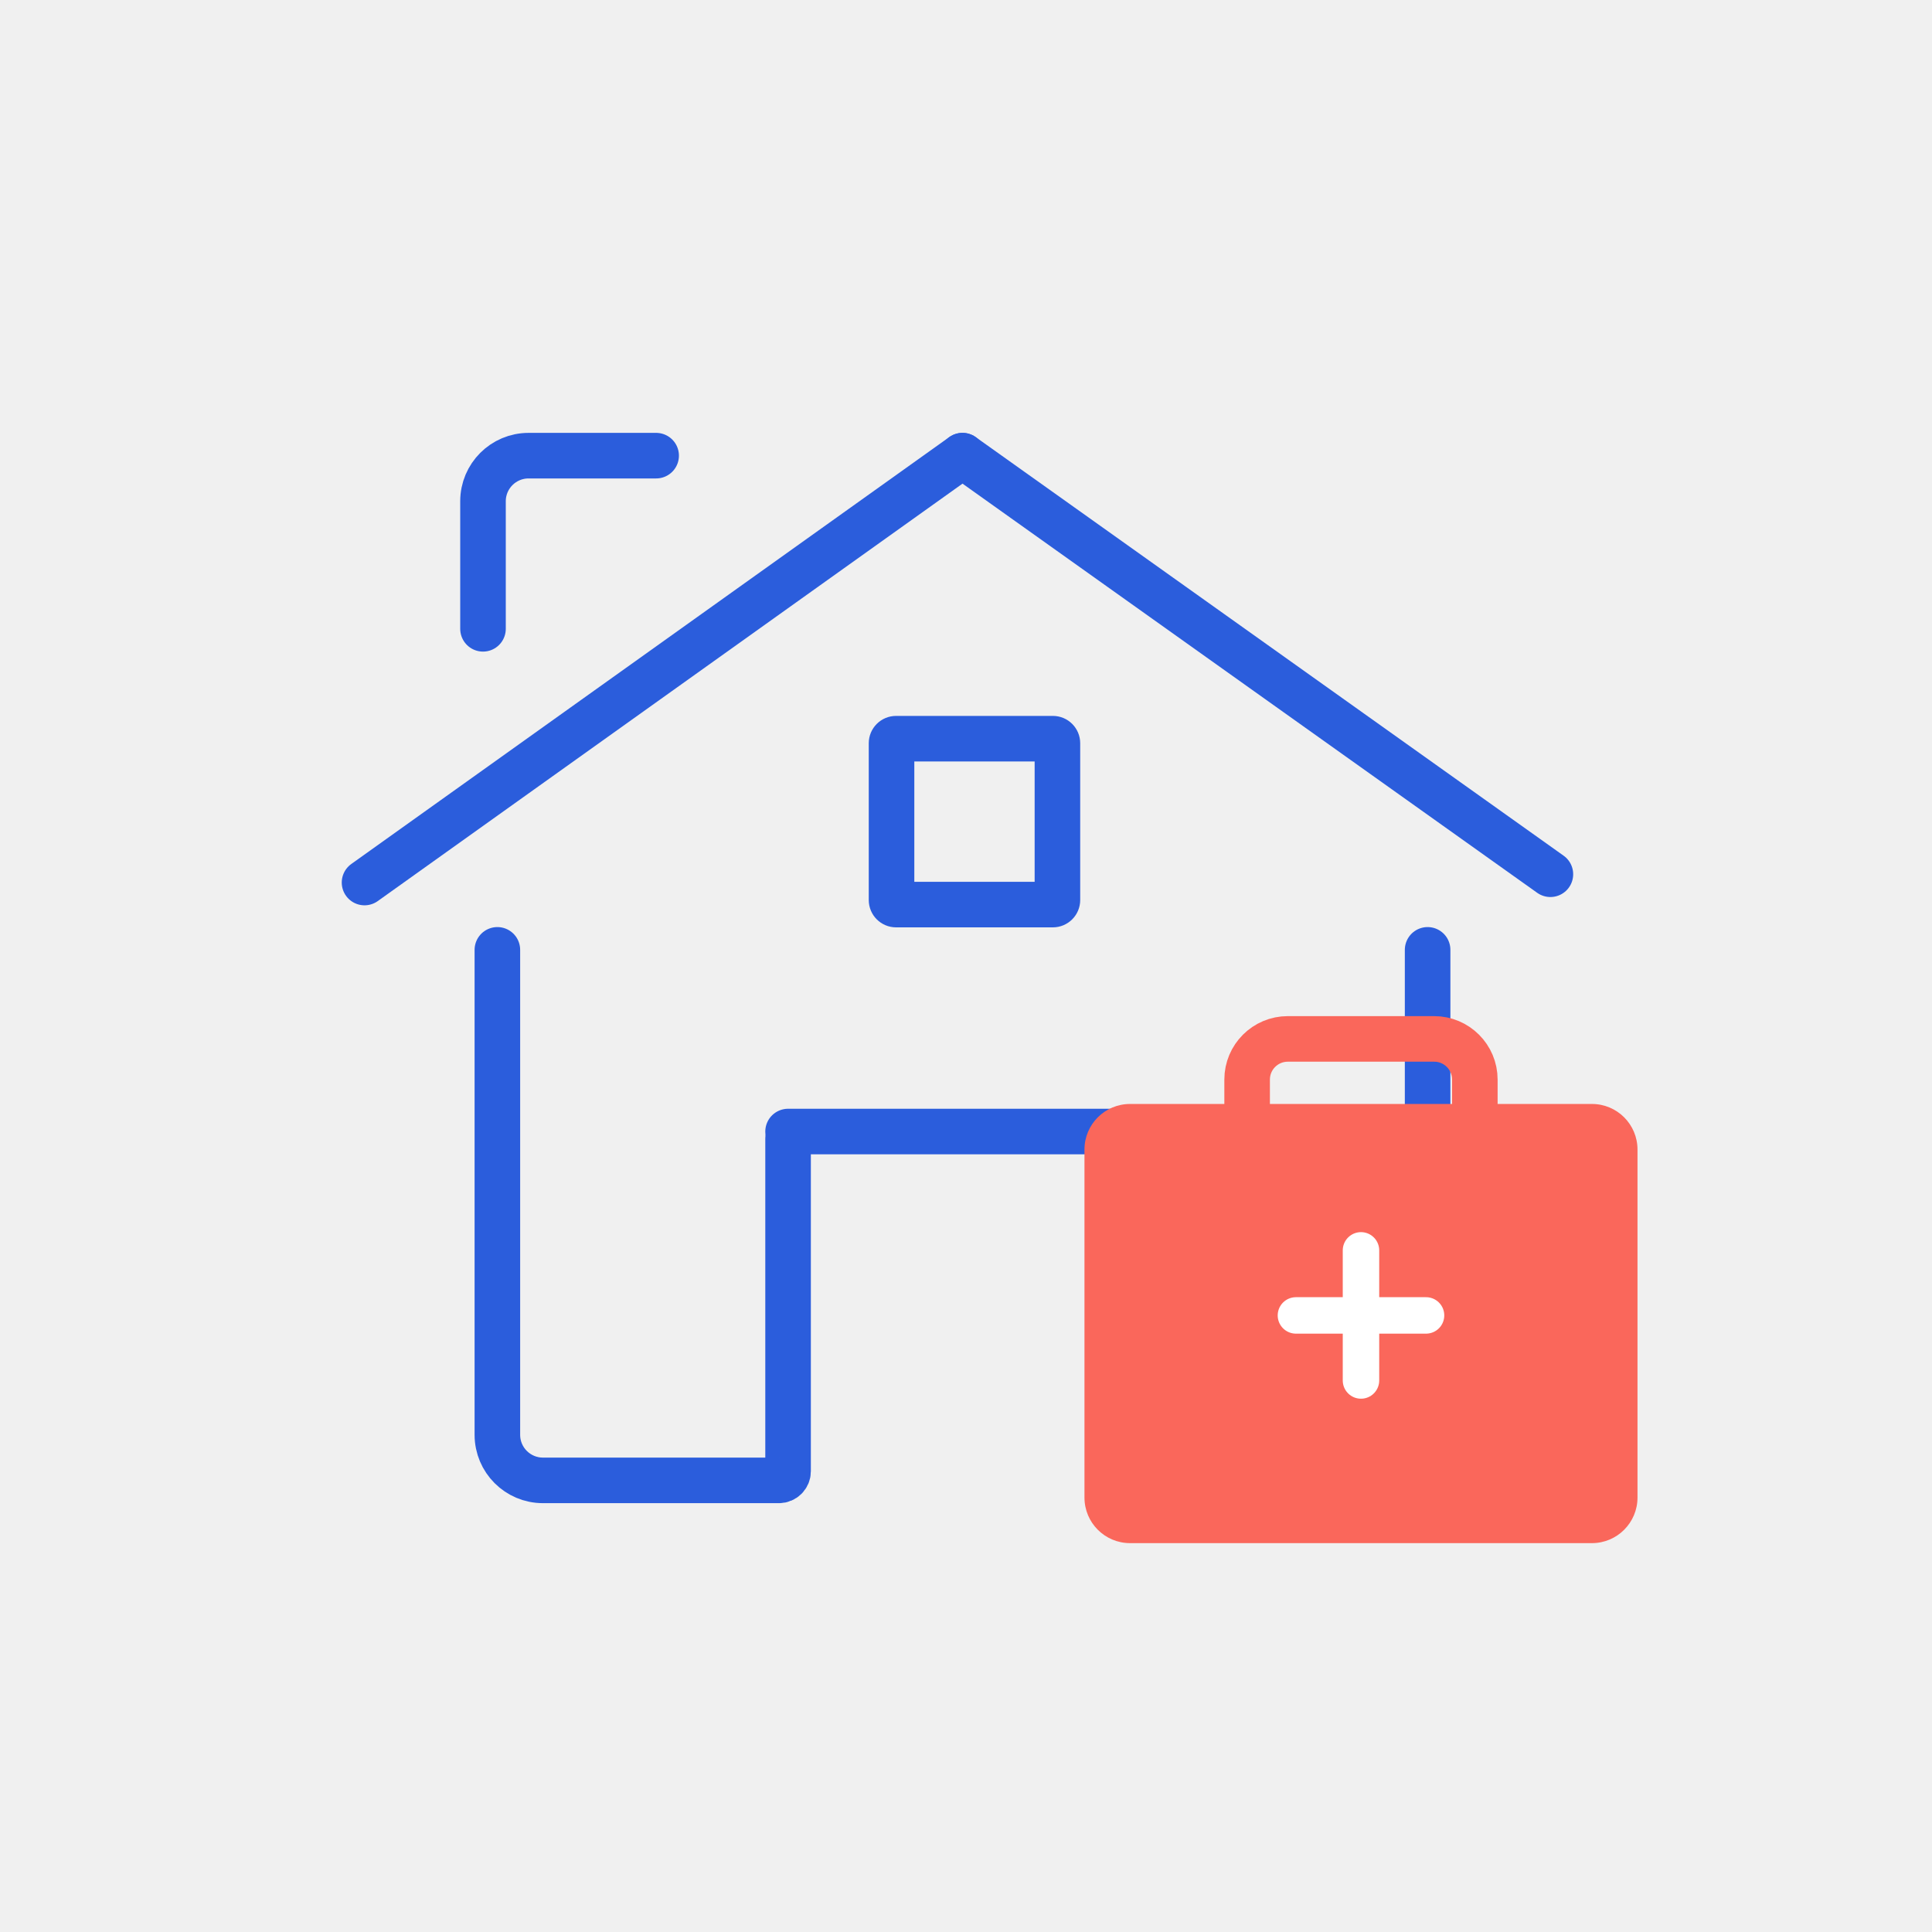
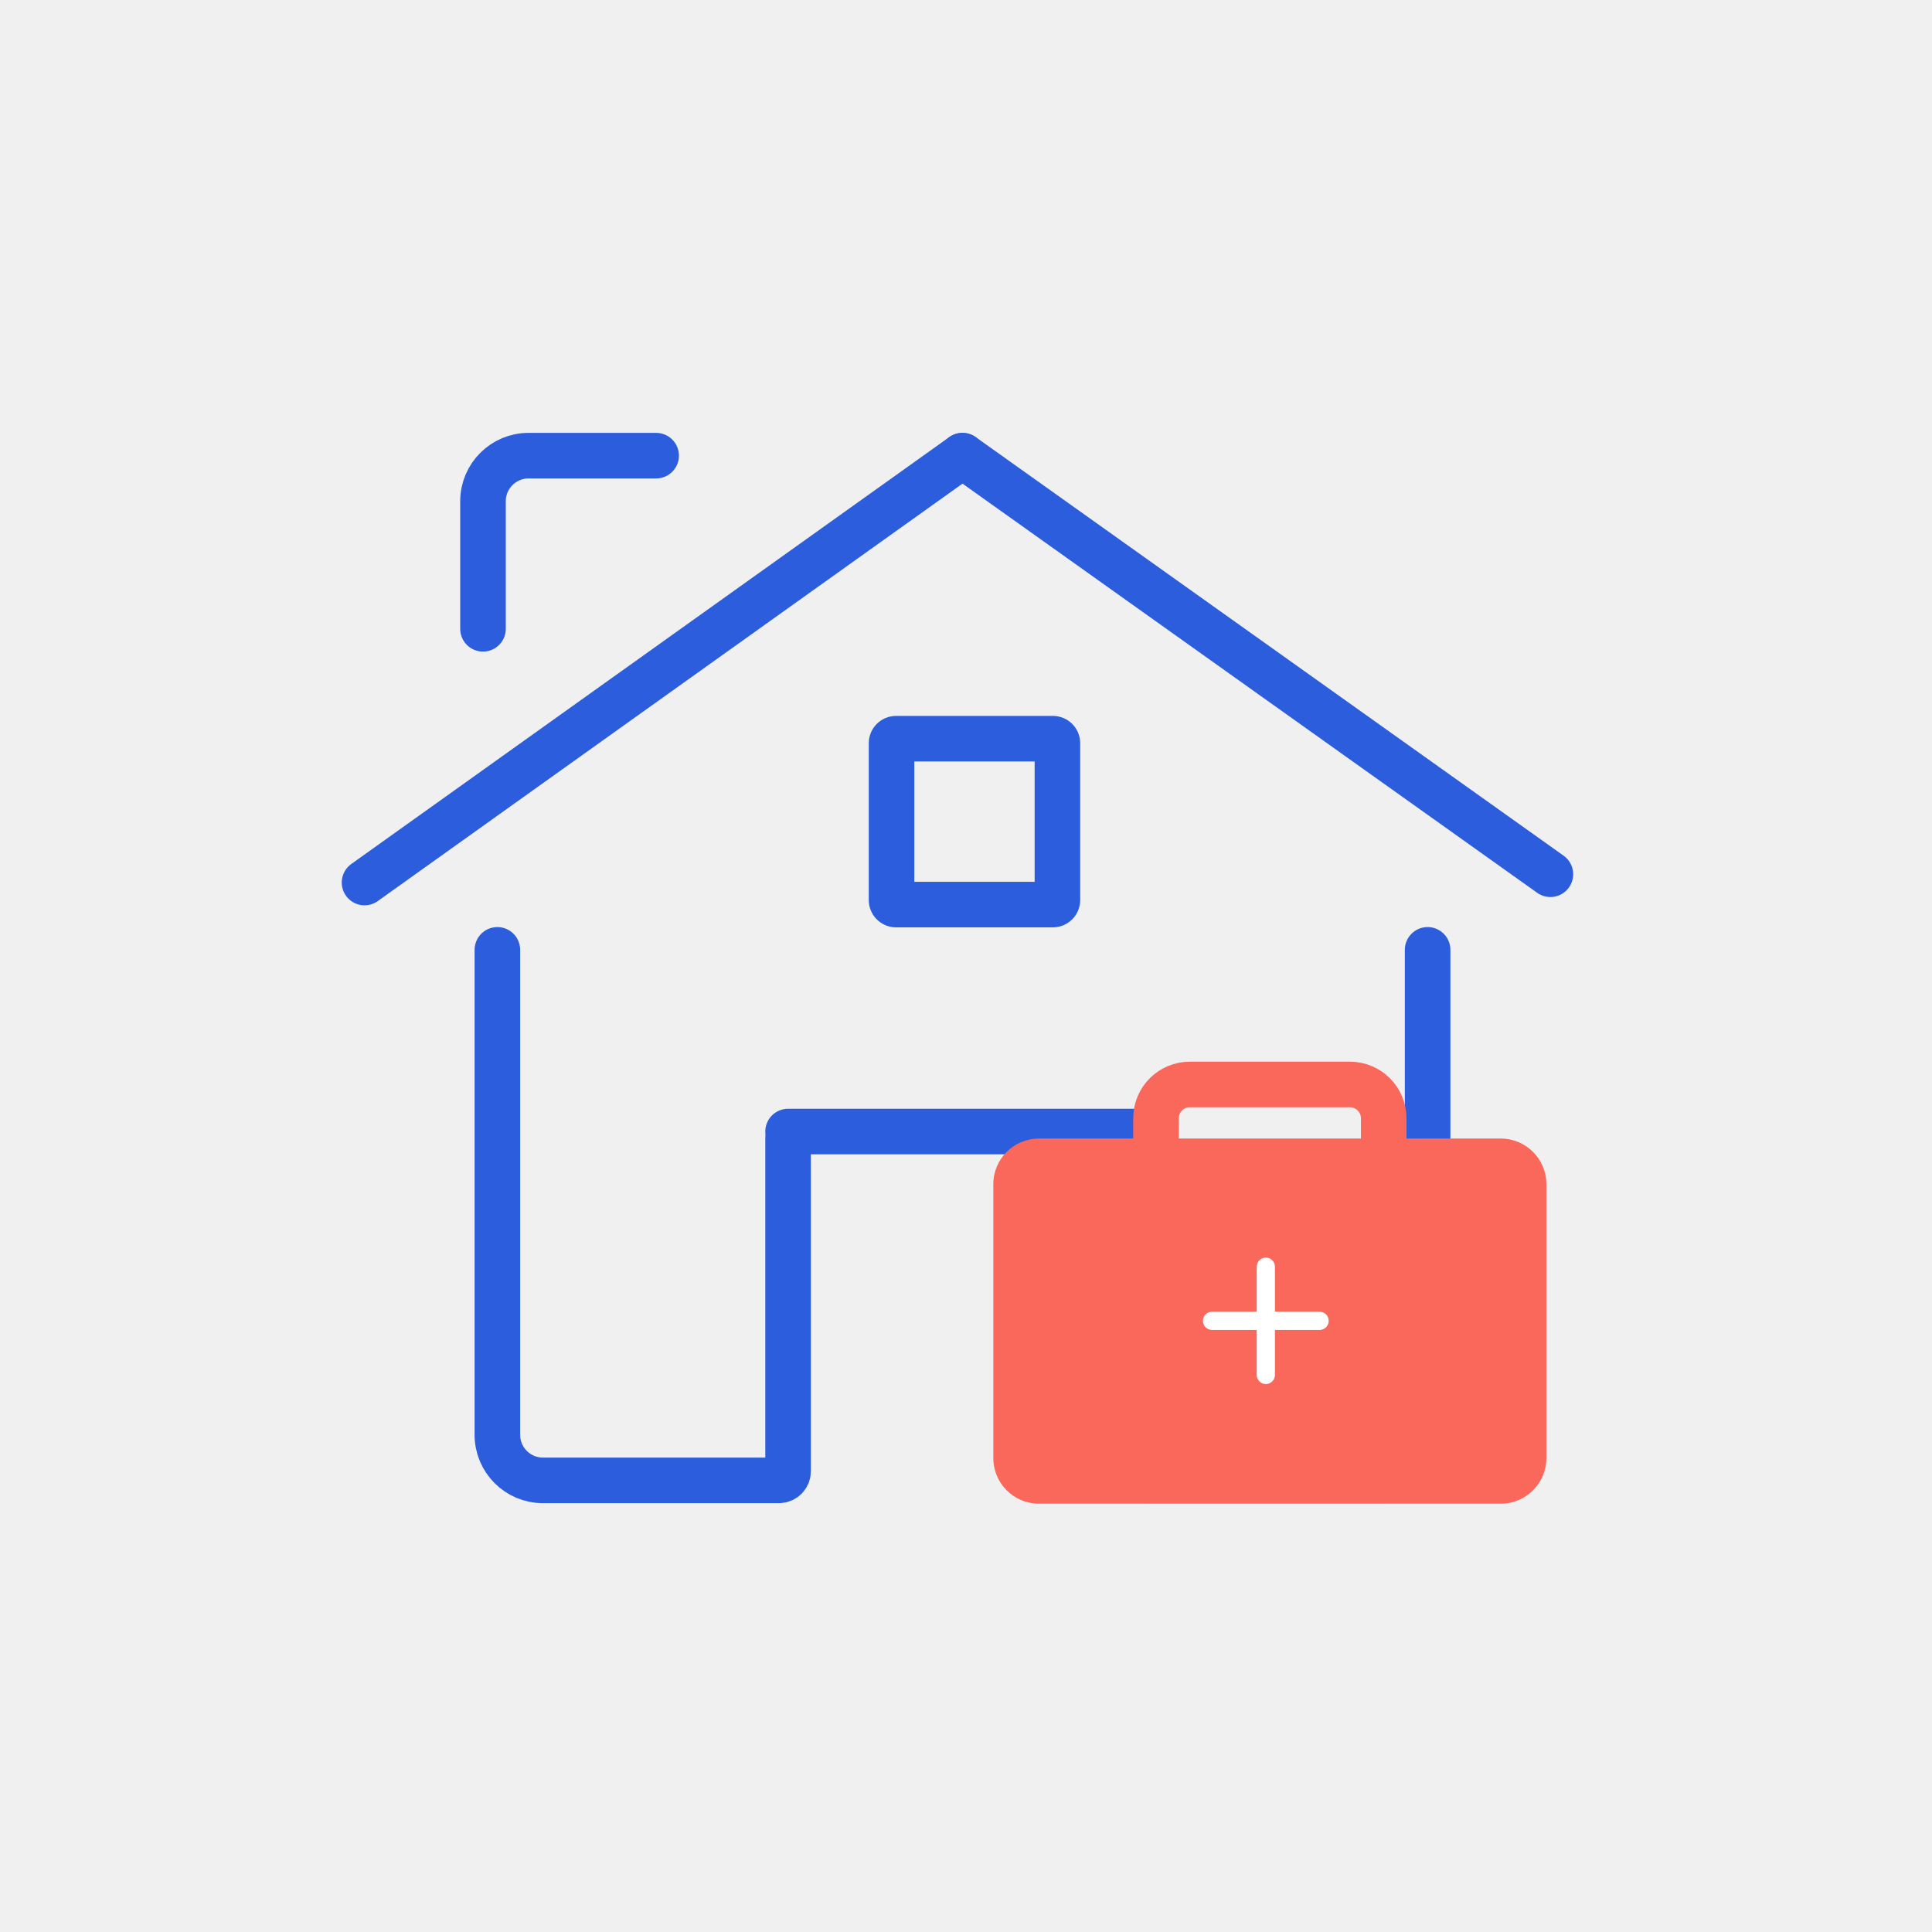
<svg xmlns="http://www.w3.org/2000/svg" width="212" height="212" viewBox="0 0 212 212" fill="none">
  <path d="M170.126 95.931L105.615 50" stroke="#2B5DDC" stroke-width="5" stroke-linecap="round" />
  <path d="M40 96.841L105.615 50" stroke="#2B5DDC" stroke-width="5" stroke-linecap="round" />
  <path d="M54.577 104.228V157.443C54.577 160.205 56.816 162.443 59.577 162.443H85.476C86.028 162.443 86.476 161.995 86.476 161.443V124.962" stroke="#2B5DDC" stroke-width="5" stroke-linecap="round" stroke-linejoin="round" />
  <path d="M156.653 104.228V157.443C156.653 160.205 154.415 162.443 151.653 162.443H125.754C125.202 162.443 124.754 161.995 124.754 161.443V124.962" stroke="#2B5DDC" stroke-width="5" stroke-linecap="round" stroke-linejoin="round" />
  <path d="M86.476 124.165H124.754" stroke="#2B5DDC" stroke-width="5" stroke-linecap="round" />
  <mask id="path-7-inside-1_31_598" fill="white">
    <rect x="95.329" y="78.557" width="23.203" height="23.203" rx="3" />
  </mask>
  <rect x="95.329" y="78.557" width="23.203" height="23.203" rx="3" stroke="#2B5DDC" stroke-width="10" stroke-linejoin="round" mask="url(#path-7-inside-1_31_598)" />
  <path d="M72 50H58C55.239 50 53 52.239 53 55V69" stroke="#2B5DDC" stroke-width="5" stroke-linecap="round" />
-   <rect x="119" y="121.139" width="60.684" height="48.19" rx="5" fill="#FA675B" />
-   <path d="M161.835 122.924V118.462V118.462C161.835 115.998 159.838 114 157.373 114H141.31C138.846 114 136.848 115.998 136.848 118.462V118.462V122.924" stroke="#FA675B" stroke-width="5" />
-   <path d="M149.342 137.203L149.342 151.481" stroke="white" stroke-width="4" stroke-linecap="round" />
-   <path d="M142.203 144.342H156.481" stroke="white" stroke-width="4" stroke-linecap="round" />
+   <rect x="109" y="124.935" width="60.684" height="40.065" rx="5" fill="#FA675B" />
+   <path d="M151.835 126.419V122.71V122.71C151.835 120.661 150.175 119 148.126 119H130.558C128.509 119 126.848 120.661 126.848 122.71V122.71V126.419" stroke="#FA675B" stroke-width="5" />
+   <path d="M138.899 139L138.899 150.871" stroke="white" stroke-width="2" stroke-linecap="round" />
+   <path d="M133 144.935H144.797" stroke="white" stroke-width="2" stroke-linecap="round" />
</svg>
